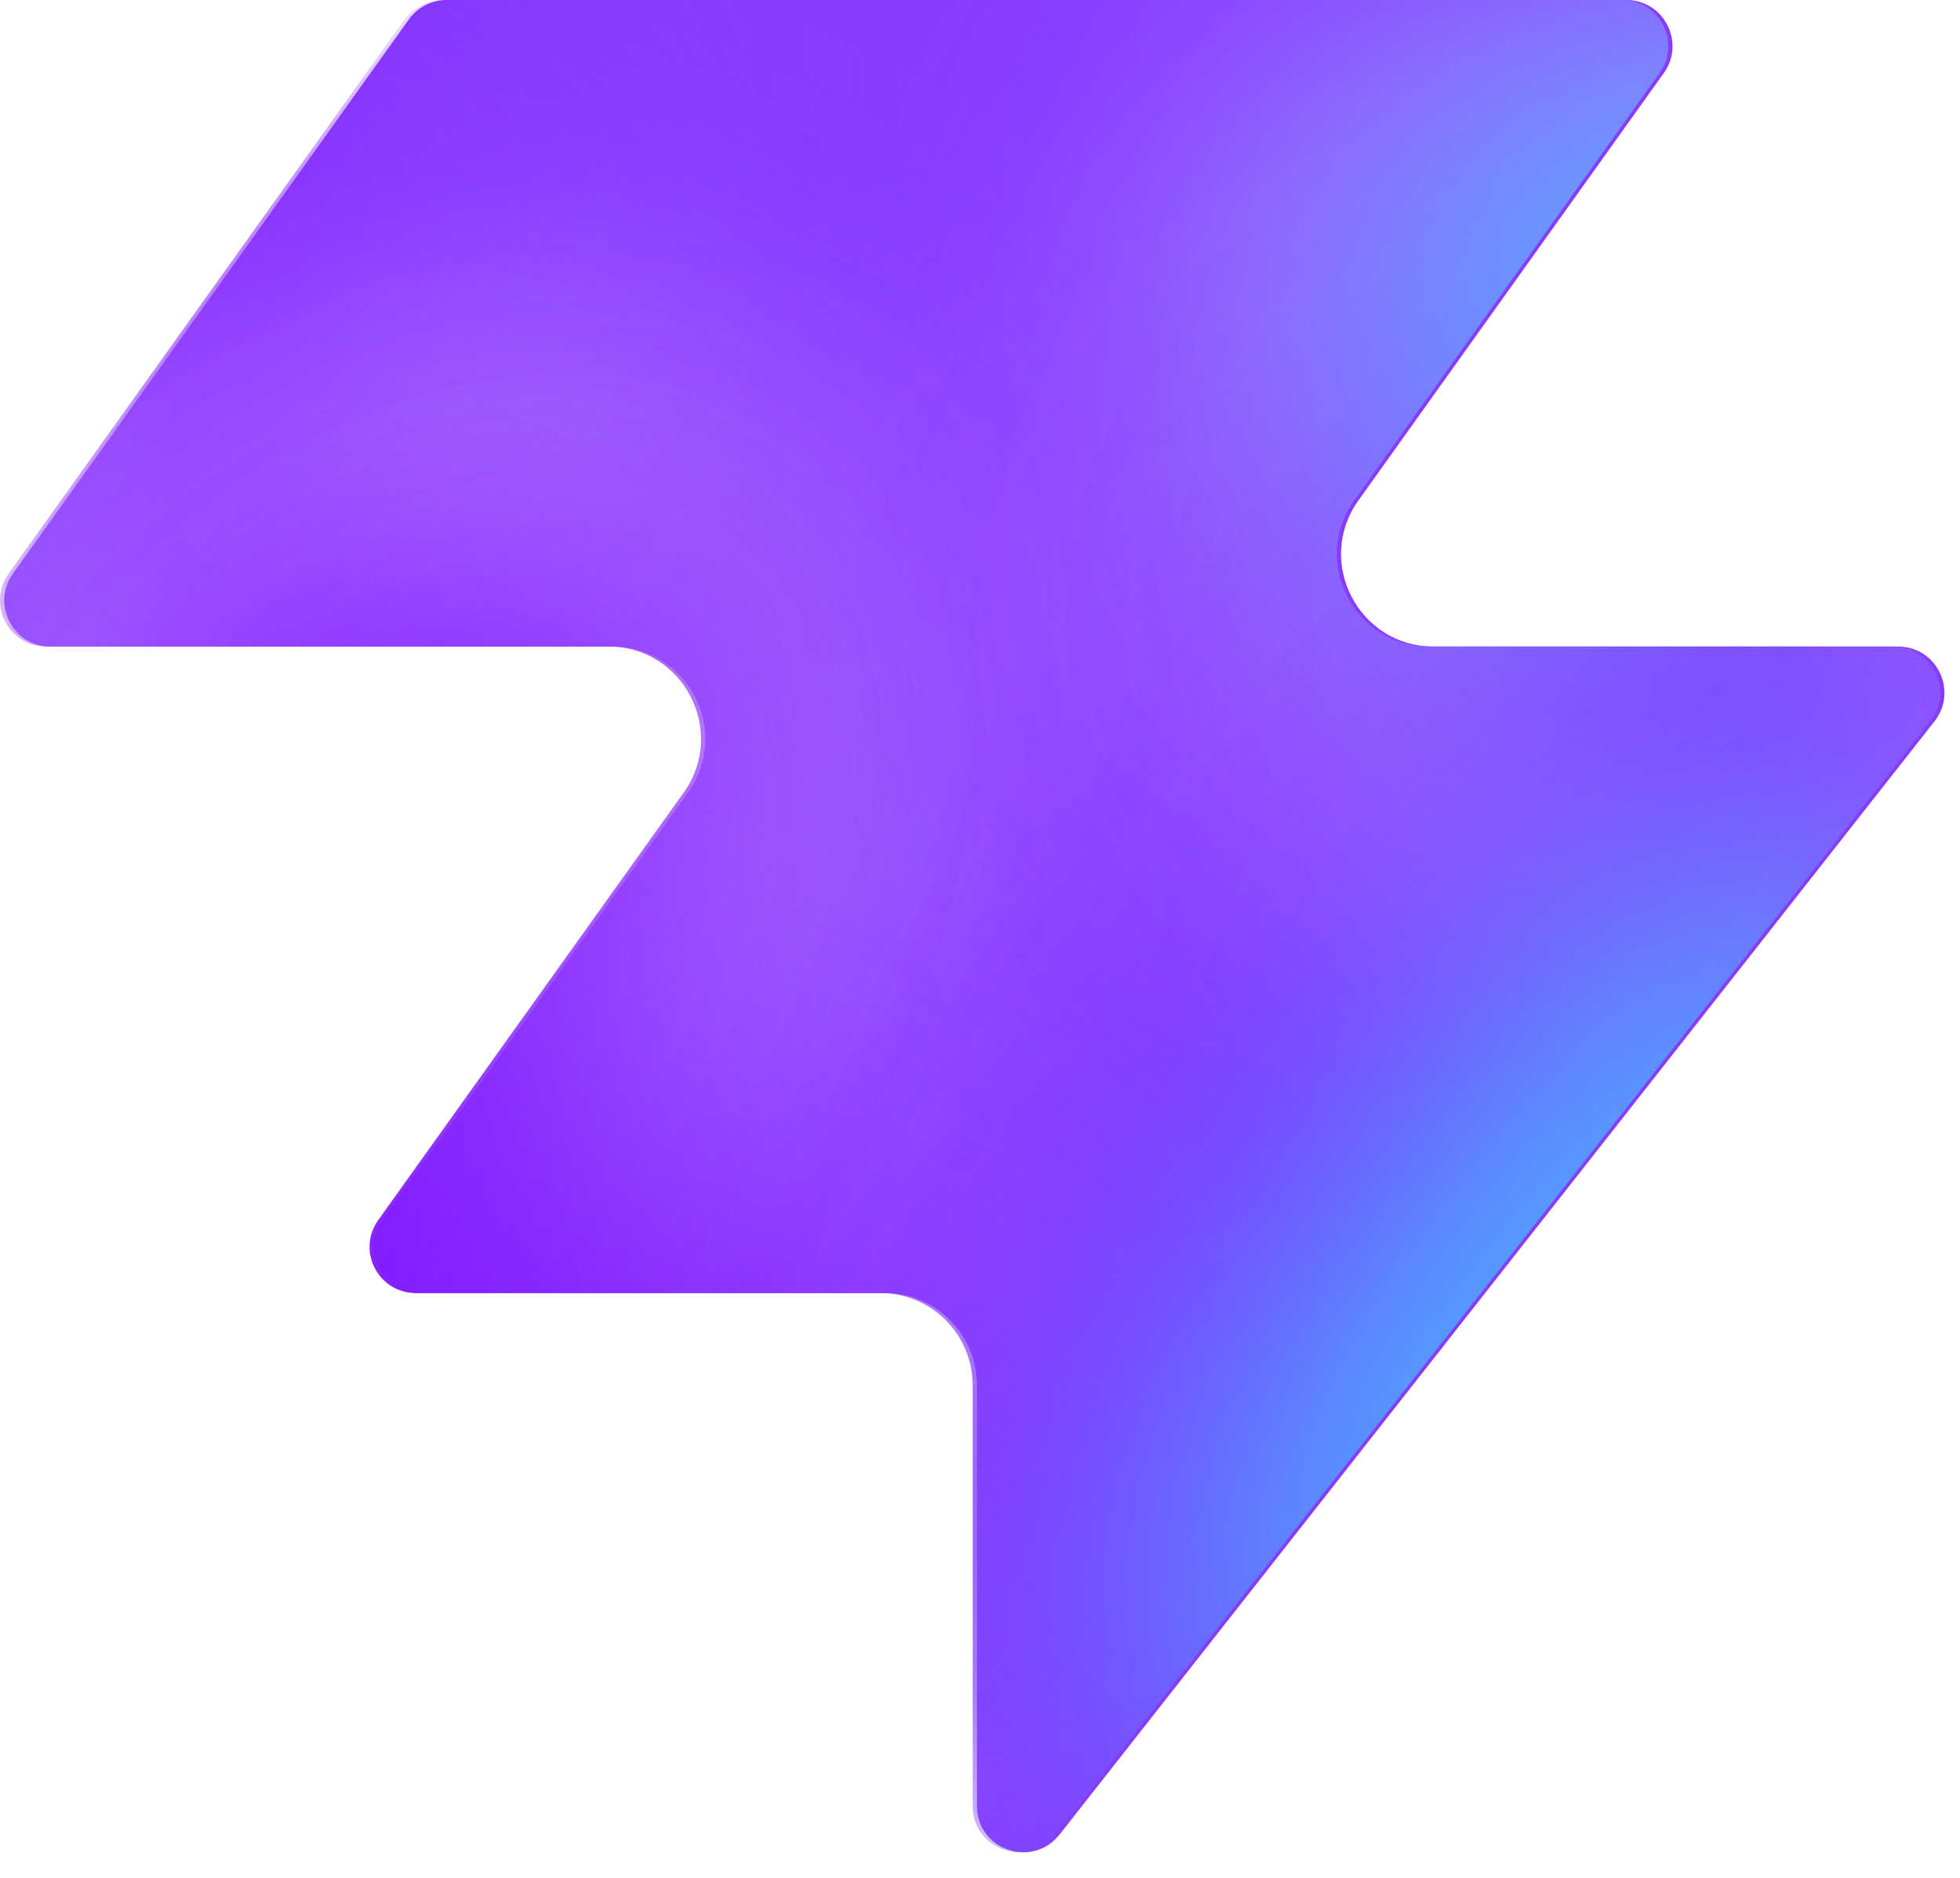
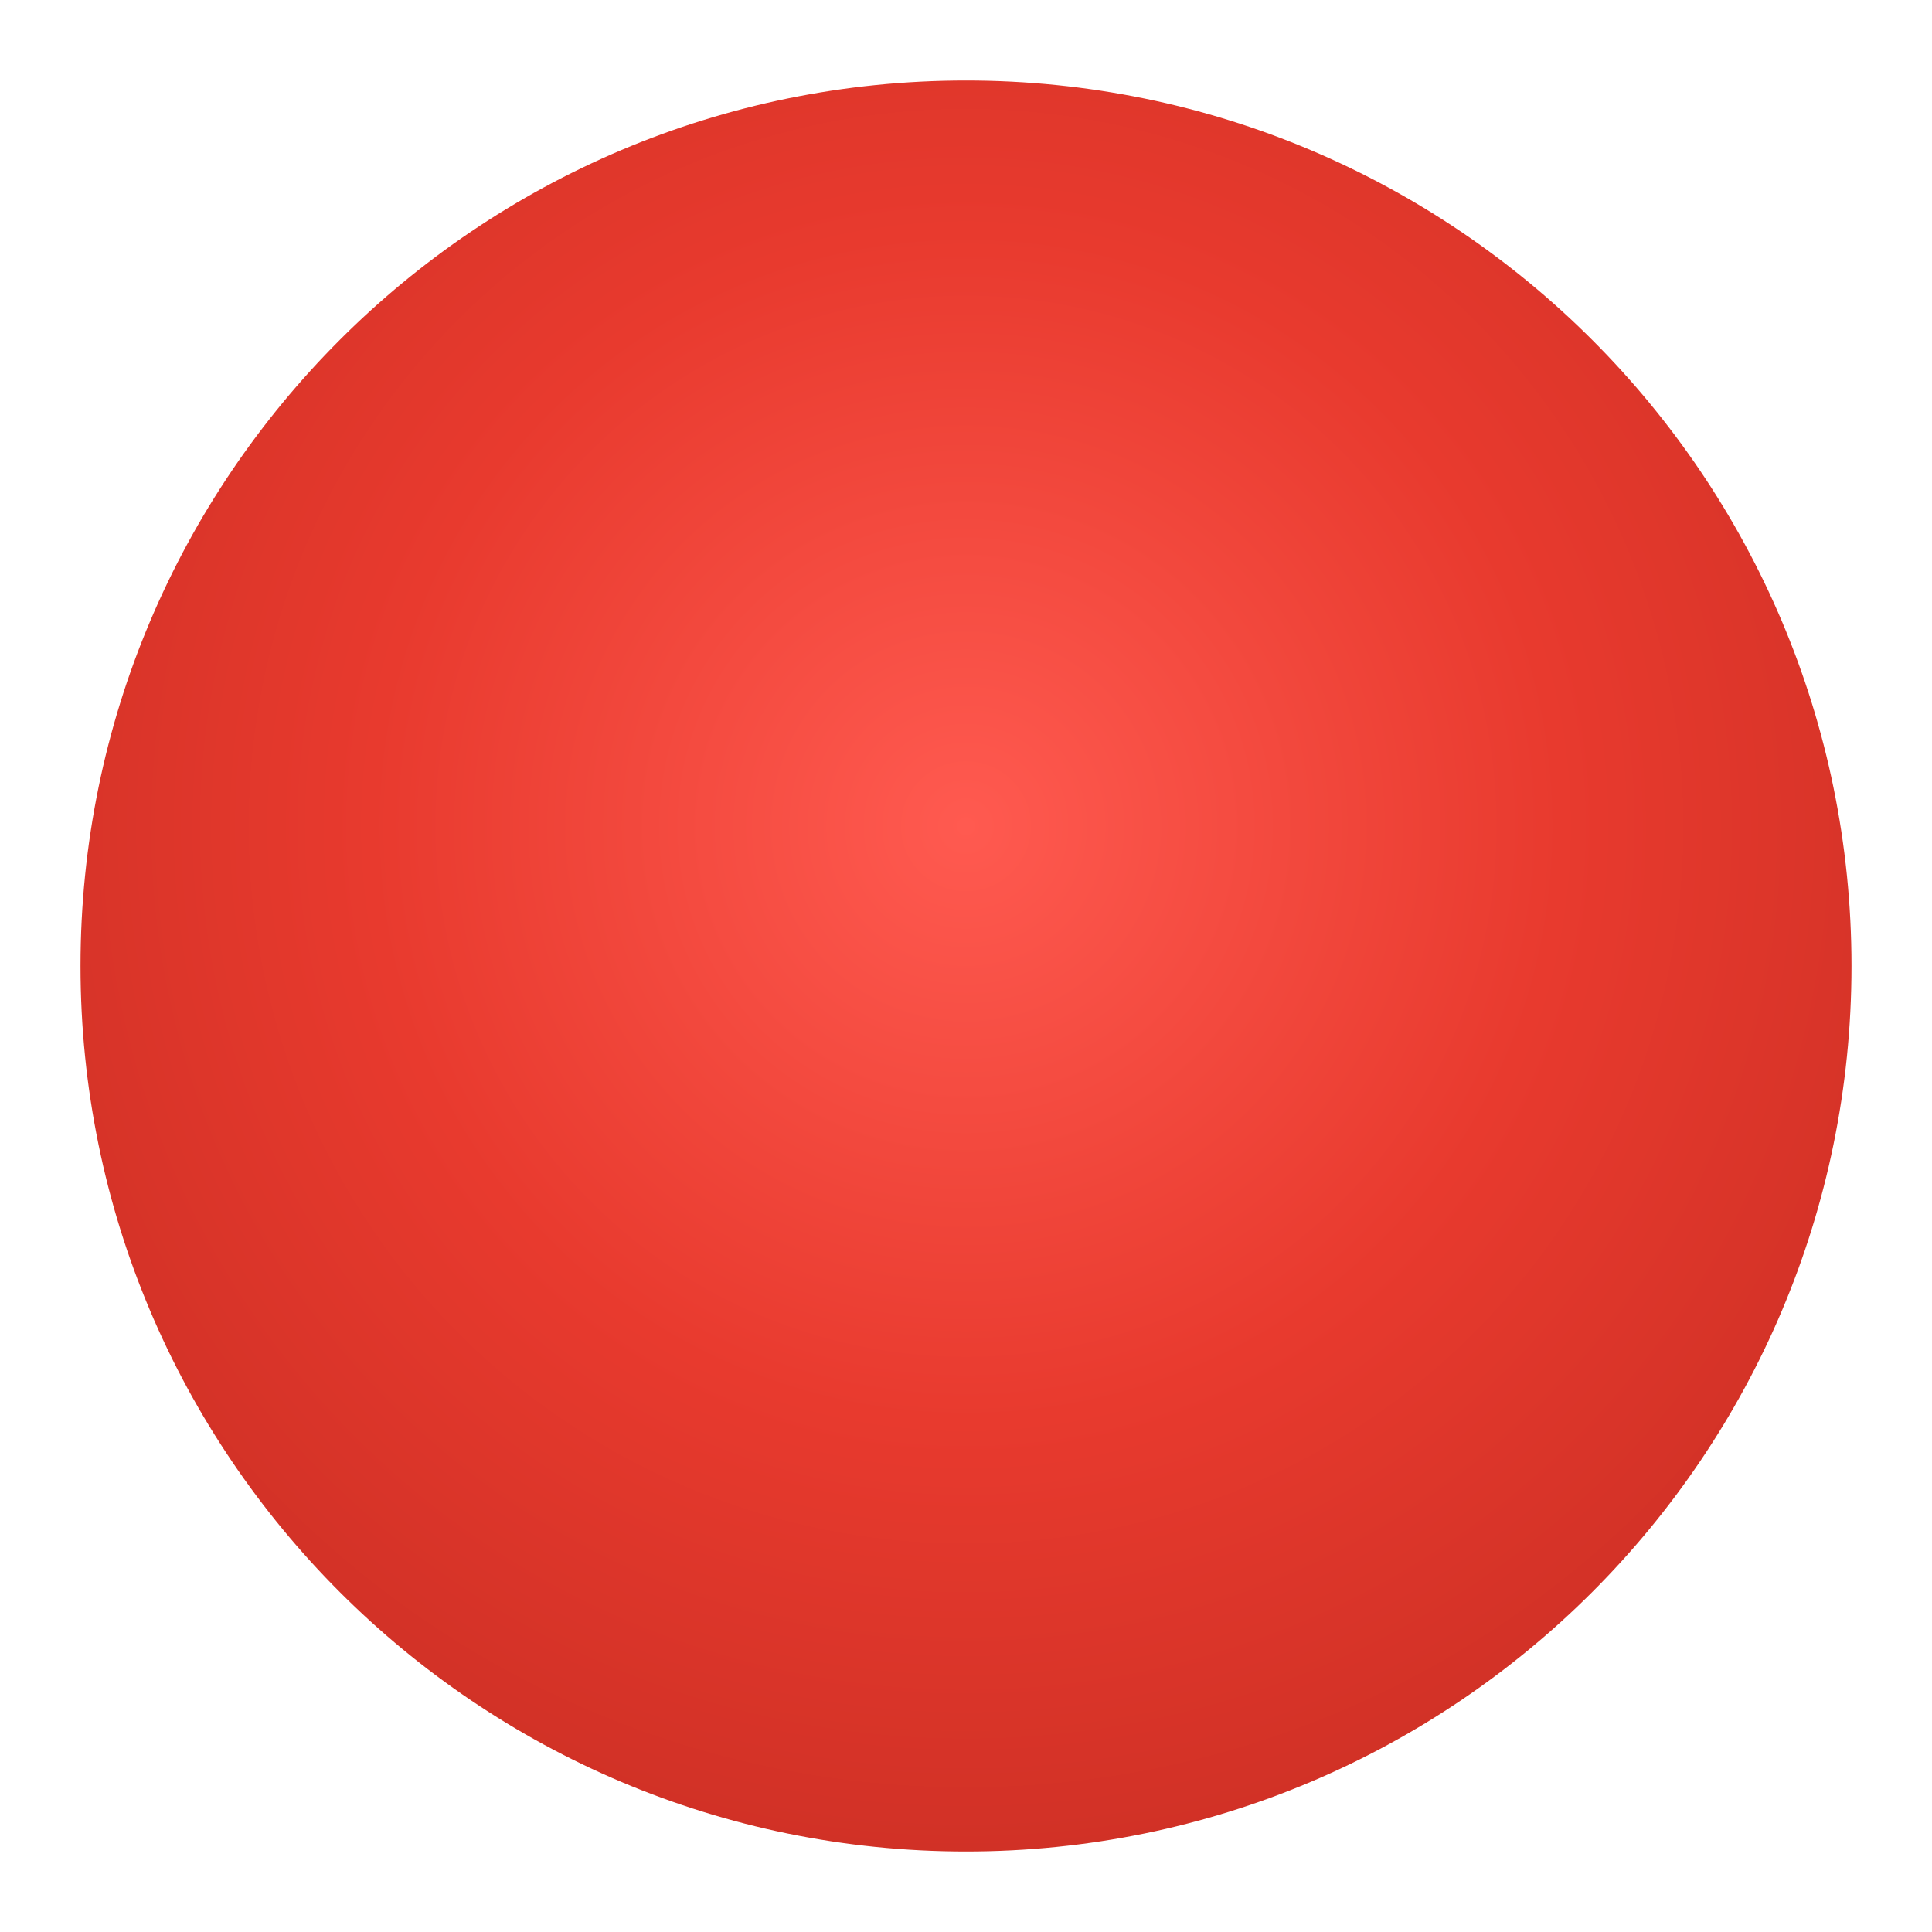
- <svg xmlns="http://www.w3.org/2000/svg" width="48" height="46" fill="none" viewBox="0 0 48 46">
-   <path fill="#863bff" d="M25.946 44.938c-.664.845-2.021.375-2.021-.698V33.937a2.26 2.26 0 0 0-2.262-2.262H10.287c-.92 0-1.456-1.04-.92-1.788l7.48-10.471c1.07-1.497 0-3.578-1.842-3.578H1.237c-.92 0-1.456-1.04-.92-1.788L10.013.474c.214-.297.556-.474.92-.474h28.894c.92 0 1.456 1.04.92 1.788l-7.48 10.471c-1.07 1.498 0 3.579 1.842 3.579h11.377c.943 0 1.473 1.088.89 1.83L25.947 44.94z" style="fill:#863bff;fill:color(display-p3 .525 .23 1);fill-opacity:1" />
-   <mask id="a" width="48" height="46" x="0" y="0" maskUnits="userSpaceOnUse" style="mask-type:alpha">
-     <path fill="#000" d="M25.842 44.938c-.664.844-2.021.375-2.021-.698V33.937a2.26 2.26 0 0 0-2.262-2.262H10.183c-.92 0-1.456-1.04-.92-1.788l7.48-10.471c1.07-1.498 0-3.579-1.842-3.579H1.133c-.92 0-1.456-1.04-.92-1.787L9.91.473c.214-.297.556-.474.92-.474h28.894c.92 0 1.456 1.04.92 1.788l-7.48 10.471c-1.07 1.498 0 3.578 1.842 3.578h11.377c.943 0 1.473 1.088.89 1.832L25.843 44.94z" style="fill:#000;fill-opacity:1" />
-   </mask>
-   <g mask="url(#a)">
-     <g filter="url(#b)">
-       <ellipse cx="5.508" cy="14.704" fill="#ede6ff" rx="5.508" ry="14.704" style="fill:#ede6ff;fill:color(display-p3 .927 .903 1);fill-opacity:1" transform="matrix(.00324 1 1 -.00324 -4.47 31.516)" />
-     </g>
-     <g filter="url(#c)">
-       <ellipse cx="10.399" cy="29.851" fill="#ede6ff" rx="10.399" ry="29.851" style="fill:#ede6ff;fill:color(display-p3 .927 .903 1);fill-opacity:1" transform="matrix(.00324 1 1 -.00324 -39.328 7.883)" />
-     </g>
-     <g filter="url(#d)">
-       <ellipse cx="5.508" cy="30.487" fill="#7e14ff" rx="5.508" ry="30.487" style="fill:#7e14ff;fill:color(display-p3 .492 .077 1);fill-opacity:1" transform="rotate(89.814 -25.913 -14.639)scale(1 -1)" />
-     </g>
-     <g filter="url(#e)">
-       <ellipse cx="5.508" cy="30.599" fill="#7e14ff" rx="5.508" ry="30.599" style="fill:#7e14ff;fill:color(display-p3 .492 .077 1);fill-opacity:1" transform="rotate(89.814 -32.644 -3.334)scale(1 -1)" />
-     </g>
-     <g filter="url(#f)">
-       <ellipse cx="5.508" cy="30.599" fill="#7e14ff" rx="5.508" ry="30.599" style="fill:#7e14ff;fill:color(display-p3 .492 .077 1);fill-opacity:1" transform="matrix(.00324 1 1 -.00324 -34.34 30.47)" />
-     </g>
-     <g filter="url(#g)">
-       <ellipse cx="14.072" cy="22.078" fill="#ede6ff" rx="14.072" ry="22.078" style="fill:#ede6ff;fill:color(display-p3 .927 .903 1);fill-opacity:1" transform="rotate(93.35 24.506 48.493)scale(-1 1)" />
-     </g>
-     <g filter="url(#h)">
-       <ellipse cx="3.47" cy="21.501" fill="#7e14ff" rx="3.47" ry="21.501" style="fill:#7e14ff;fill:color(display-p3 .492 .077 1);fill-opacity:1" transform="rotate(89.009 28.708 47.59)scale(-1 1)" />
-     </g>
-     <g filter="url(#i)">
-       <ellipse cx="3.47" cy="21.501" fill="#7e14ff" rx="3.47" ry="21.501" style="fill:#7e14ff;fill:color(display-p3 .492 .077 1);fill-opacity:1" transform="rotate(89.009 28.708 47.59)scale(-1 1)" />
-     </g>
-     <g filter="url(#j)">
-       <ellipse cx=".387" cy="8.972" fill="#7e14ff" rx="4.407" ry="29.108" style="fill:#7e14ff;fill:color(display-p3 .492 .077 1);fill-opacity:1" transform="rotate(39.51 .387 8.972)" />
-     </g>
-     <g filter="url(#k)">
-       <ellipse cx="47.523" cy="-6.092" fill="#7e14ff" rx="4.407" ry="29.108" style="fill:#7e14ff;fill:color(display-p3 .492 .077 1);fill-opacity:1" transform="rotate(37.892 47.523 -6.092)" />
-     </g>
-     <g filter="url(#l)">
-       <ellipse cx="41.412" cy="6.333" fill="#47bfff" rx="5.971" ry="9.665" style="fill:#47bfff;fill:color(display-p3 .28 .748 1);fill-opacity:1" transform="rotate(37.892 41.412 6.333)" />
-     </g>
-     <g filter="url(#m)">
-       <ellipse cx="-1.879" cy="38.332" fill="#7e14ff" rx="4.407" ry="29.108" style="fill:#7e14ff;fill:color(display-p3 .492 .077 1);fill-opacity:1" transform="rotate(37.892 -1.88 38.332)" />
-     </g>
-     <g filter="url(#n)">
-       <ellipse cx="-1.879" cy="38.332" fill="#7e14ff" rx="4.407" ry="29.108" style="fill:#7e14ff;fill:color(display-p3 .492 .077 1);fill-opacity:1" transform="rotate(37.892 -1.88 38.332)" />
-     </g>
-     <g filter="url(#o)">
-       <ellipse cx="35.651" cy="29.907" fill="#7e14ff" rx="4.407" ry="29.108" style="fill:#7e14ff;fill:color(display-p3 .492 .077 1);fill-opacity:1" transform="rotate(37.892 35.651 29.907)" />
-     </g>
-     <g filter="url(#p)">
-       <ellipse cx="38.418" cy="32.4" fill="#47bfff" rx="5.971" ry="15.297" style="fill:#47bfff;fill:color(display-p3 .28 .748 1);fill-opacity:1" transform="rotate(37.892 38.418 32.4)" />
-     </g>
-   </g>
+ <svg xmlns="http://www.w3.org/2000/svg" viewBox="0 0 192 192">
  <defs>
-     <filter id="b" width="60.045" height="41.654" x="-19.77" y="16.149" color-interpolation-filters="sRGB" filterUnits="userSpaceOnUse">
-       <feFlood flood-opacity="0" result="BackgroundImageFix" />
-       <feBlend in="SourceGraphic" in2="BackgroundImageFix" result="shape" />
-       <feGaussianBlur result="effect1_foregroundBlur_2002_17158" stdDeviation="7.659" />
-     </filter>
-     <filter id="c" width="90.34" height="51.437" x="-54.613" y="-7.533" color-interpolation-filters="sRGB" filterUnits="userSpaceOnUse">
-       <feFlood flood-opacity="0" result="BackgroundImageFix" />
-       <feBlend in="SourceGraphic" in2="BackgroundImageFix" result="shape" />
-       <feGaussianBlur result="effect1_foregroundBlur_2002_17158" stdDeviation="7.659" />
-     </filter>
-     <filter id="d" width="79.355" height="29.4" x="-49.64" y="2.03" color-interpolation-filters="sRGB" filterUnits="userSpaceOnUse">
-       <feFlood flood-opacity="0" result="BackgroundImageFix" />
-       <feBlend in="SourceGraphic" in2="BackgroundImageFix" result="shape" />
-       <feGaussianBlur result="effect1_foregroundBlur_2002_17158" stdDeviation="4.596" />
-     </filter>
-     <filter id="e" width="79.579" height="29.4" x="-45.045" y="20.029" color-interpolation-filters="sRGB" filterUnits="userSpaceOnUse">
-       <feFlood flood-opacity="0" result="BackgroundImageFix" />
-       <feBlend in="SourceGraphic" in2="BackgroundImageFix" result="shape" />
-       <feGaussianBlur result="effect1_foregroundBlur_2002_17158" stdDeviation="4.596" />
-     </filter>
-     <filter id="f" width="79.579" height="29.4" x="-43.513" y="21.178" color-interpolation-filters="sRGB" filterUnits="userSpaceOnUse">
-       <feFlood flood-opacity="0" result="BackgroundImageFix" />
-       <feBlend in="SourceGraphic" in2="BackgroundImageFix" result="shape" />
-       <feGaussianBlur result="effect1_foregroundBlur_2002_17158" stdDeviation="4.596" />
-     </filter>
-     <filter id="g" width="74.749" height="58.852" x="15.756" y="-17.901" color-interpolation-filters="sRGB" filterUnits="userSpaceOnUse">
-       <feFlood flood-opacity="0" result="BackgroundImageFix" />
-       <feBlend in="SourceGraphic" in2="BackgroundImageFix" result="shape" />
-       <feGaussianBlur result="effect1_foregroundBlur_2002_17158" stdDeviation="7.659" />
-     </filter>
-     <filter id="h" width="61.377" height="25.362" x="23.548" y="2.284" color-interpolation-filters="sRGB" filterUnits="userSpaceOnUse">
-       <feFlood flood-opacity="0" result="BackgroundImageFix" />
-       <feBlend in="SourceGraphic" in2="BackgroundImageFix" result="shape" />
-       <feGaussianBlur result="effect1_foregroundBlur_2002_17158" stdDeviation="4.596" />
-     </filter>
-     <filter id="i" width="61.377" height="25.362" x="23.548" y="2.284" color-interpolation-filters="sRGB" filterUnits="userSpaceOnUse">
-       <feFlood flood-opacity="0" result="BackgroundImageFix" />
-       <feBlend in="SourceGraphic" in2="BackgroundImageFix" result="shape" />
-       <feGaussianBlur result="effect1_foregroundBlur_2002_17158" stdDeviation="4.596" />
-     </filter>
-     <filter id="j" width="56.045" height="63.649" x="-27.636" y="-22.853" color-interpolation-filters="sRGB" filterUnits="userSpaceOnUse">
-       <feFlood flood-opacity="0" result="BackgroundImageFix" />
-       <feBlend in="SourceGraphic" in2="BackgroundImageFix" result="shape" />
-       <feGaussianBlur result="effect1_foregroundBlur_2002_17158" stdDeviation="4.596" />
-     </filter>
-     <filter id="k" width="54.814" height="64.646" x="20.116" y="-38.415" color-interpolation-filters="sRGB" filterUnits="userSpaceOnUse">
-       <feFlood flood-opacity="0" result="BackgroundImageFix" />
-       <feBlend in="SourceGraphic" in2="BackgroundImageFix" result="shape" />
-       <feGaussianBlur result="effect1_foregroundBlur_2002_17158" stdDeviation="4.596" />
-     </filter>
-     <filter id="l" width="33.541" height="35.313" x="24.641" y="-11.323" color-interpolation-filters="sRGB" filterUnits="userSpaceOnUse">
-       <feFlood flood-opacity="0" result="BackgroundImageFix" />
-       <feBlend in="SourceGraphic" in2="BackgroundImageFix" result="shape" />
-       <feGaussianBlur result="effect1_foregroundBlur_2002_17158" stdDeviation="4.596" />
-     </filter>
-     <filter id="m" width="54.814" height="64.646" x="-29.286" y="6.009" color-interpolation-filters="sRGB" filterUnits="userSpaceOnUse">
-       <feFlood flood-opacity="0" result="BackgroundImageFix" />
-       <feBlend in="SourceGraphic" in2="BackgroundImageFix" result="shape" />
-       <feGaussianBlur result="effect1_foregroundBlur_2002_17158" stdDeviation="4.596" />
-     </filter>
-     <filter id="n" width="54.814" height="64.646" x="-29.286" y="6.009" color-interpolation-filters="sRGB" filterUnits="userSpaceOnUse">
-       <feFlood flood-opacity="0" result="BackgroundImageFix" />
-       <feBlend in="SourceGraphic" in2="BackgroundImageFix" result="shape" />
-       <feGaussianBlur result="effect1_foregroundBlur_2002_17158" stdDeviation="4.596" />
-     </filter>
-     <filter id="o" width="54.814" height="64.646" x="8.244" y="-2.416" color-interpolation-filters="sRGB" filterUnits="userSpaceOnUse">
-       <feFlood flood-opacity="0" result="BackgroundImageFix" />
-       <feBlend in="SourceGraphic" in2="BackgroundImageFix" result="shape" />
-       <feGaussianBlur result="effect1_foregroundBlur_2002_17158" stdDeviation="4.596" />
-     </filter>
-     <filter id="p" width="39.409" height="43.623" x="18.713" y="10.588" color-interpolation-filters="sRGB" filterUnits="userSpaceOnUse">
-       <feFlood flood-opacity="0" result="BackgroundImageFix" />
-       <feBlend in="SourceGraphic" in2="BackgroundImageFix" result="shape" />
-       <feGaussianBlur result="effect1_foregroundBlur_2002_17158" stdDeviation="4.596" />
-     </filter>
+     <radialGradient id="glow" cx="50%" cy="42%" r="62%">
+       <stop offset="0%" stop-color="#ff5a50" />
+       <stop offset="55%" stop-color="#e83a2e" />
+       <stop offset="100%" stop-color="#ce3025" />
+     </radialGradient>
  </defs>
+   <circle cx="96" cy="96" r="88" fill="url(#glow)" />
</svg>
